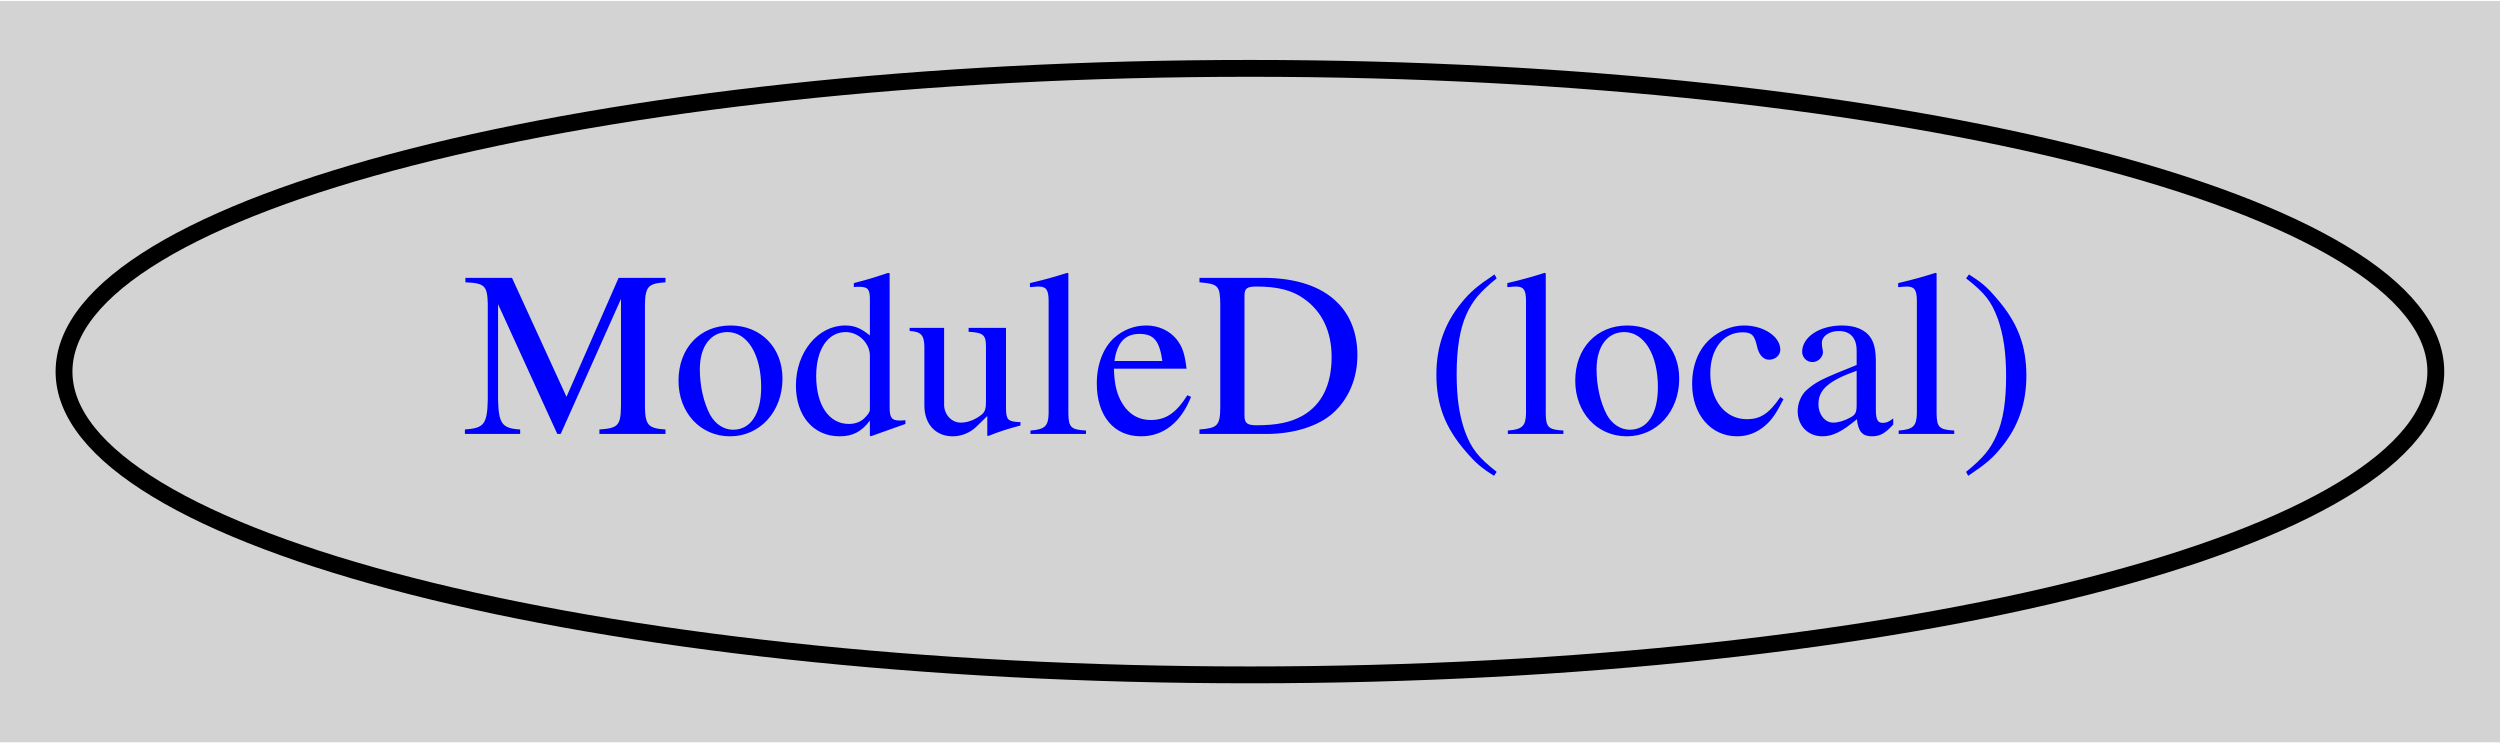
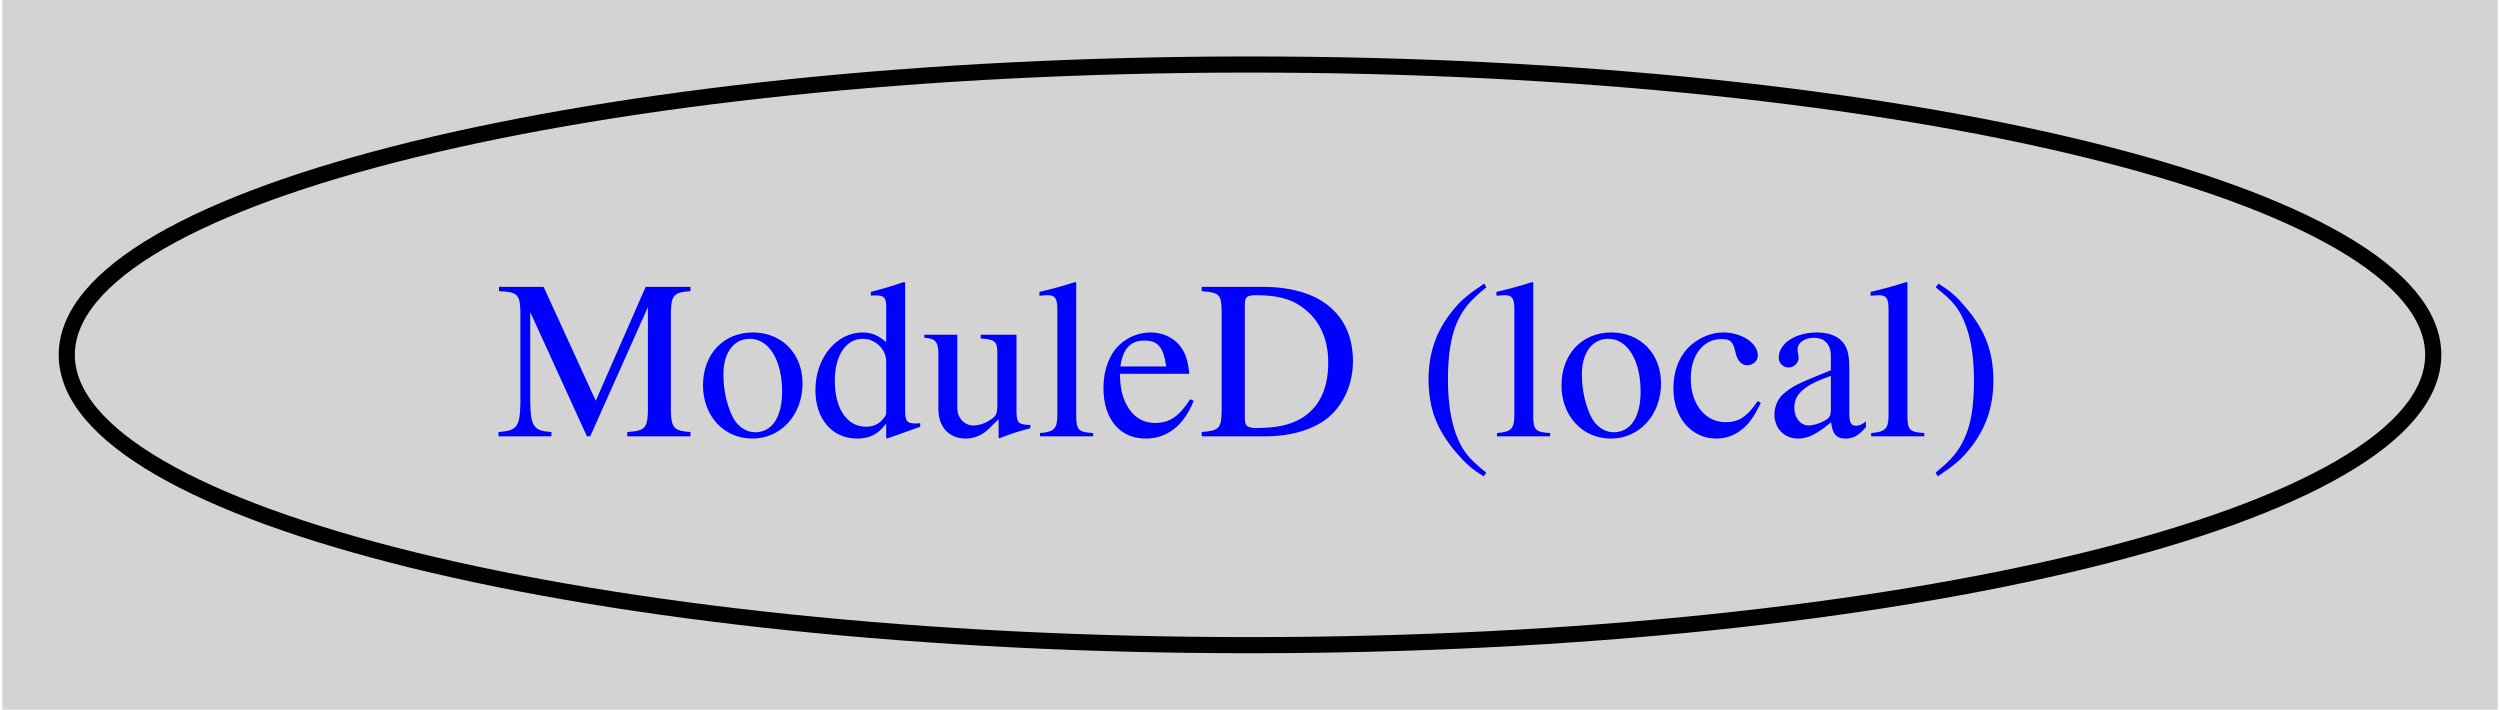
- <svg xmlns="http://www.w3.org/2000/svg" xmlns:xlink="http://www.w3.org/1999/xlink" width="148pt" height="44pt" viewBox="0.00 0.00 148.39 44.00">
+ <svg xmlns="http://www.w3.org/2000/svg" xmlns:xlink="http://www.w3.org/1999/xlink" width="155pt" height="44pt" viewBox="0.00 0.00 154.72 44.00">
  <g id="graph0" class="graph" transform="scale(1 1) rotate(0) translate(4 40)">
-     <polygon fill="lightgray" stroke="none" points="-4,4 -4,-40 144.39,-40 144.39,4 -4,4" />
+     <polygon fill="lightgray" stroke="none" points="-4,4 -4,-40 150.72,-40 150.72,4 -4,4" />
    <g id="node1" class="node">
      <g id="a_node1">
        <a xlink:href="local-PathC-ModuleD.html" xlink:title="ModuleD (local)">
-           <ellipse fill="none" stroke="black" cx="70.19" cy="-18" rx="70.39" ry="18" />
-           <text text-anchor="middle" x="70.19" y="-14.3" font-family="Times,serif" font-size="14.00" fill="blue">ModuleD (local)</text>
+           <ellipse fill="none" stroke="black" cx="73.36" cy="-18" rx="73.36" ry="18" />
+           <text text-anchor="middle" x="73.36" y="-12.95" font-family="Times,serif" font-size="14.00" fill="blue">ModuleD (local)</text>
        </a>
      </g>
    </g>
  </g>
</svg>
